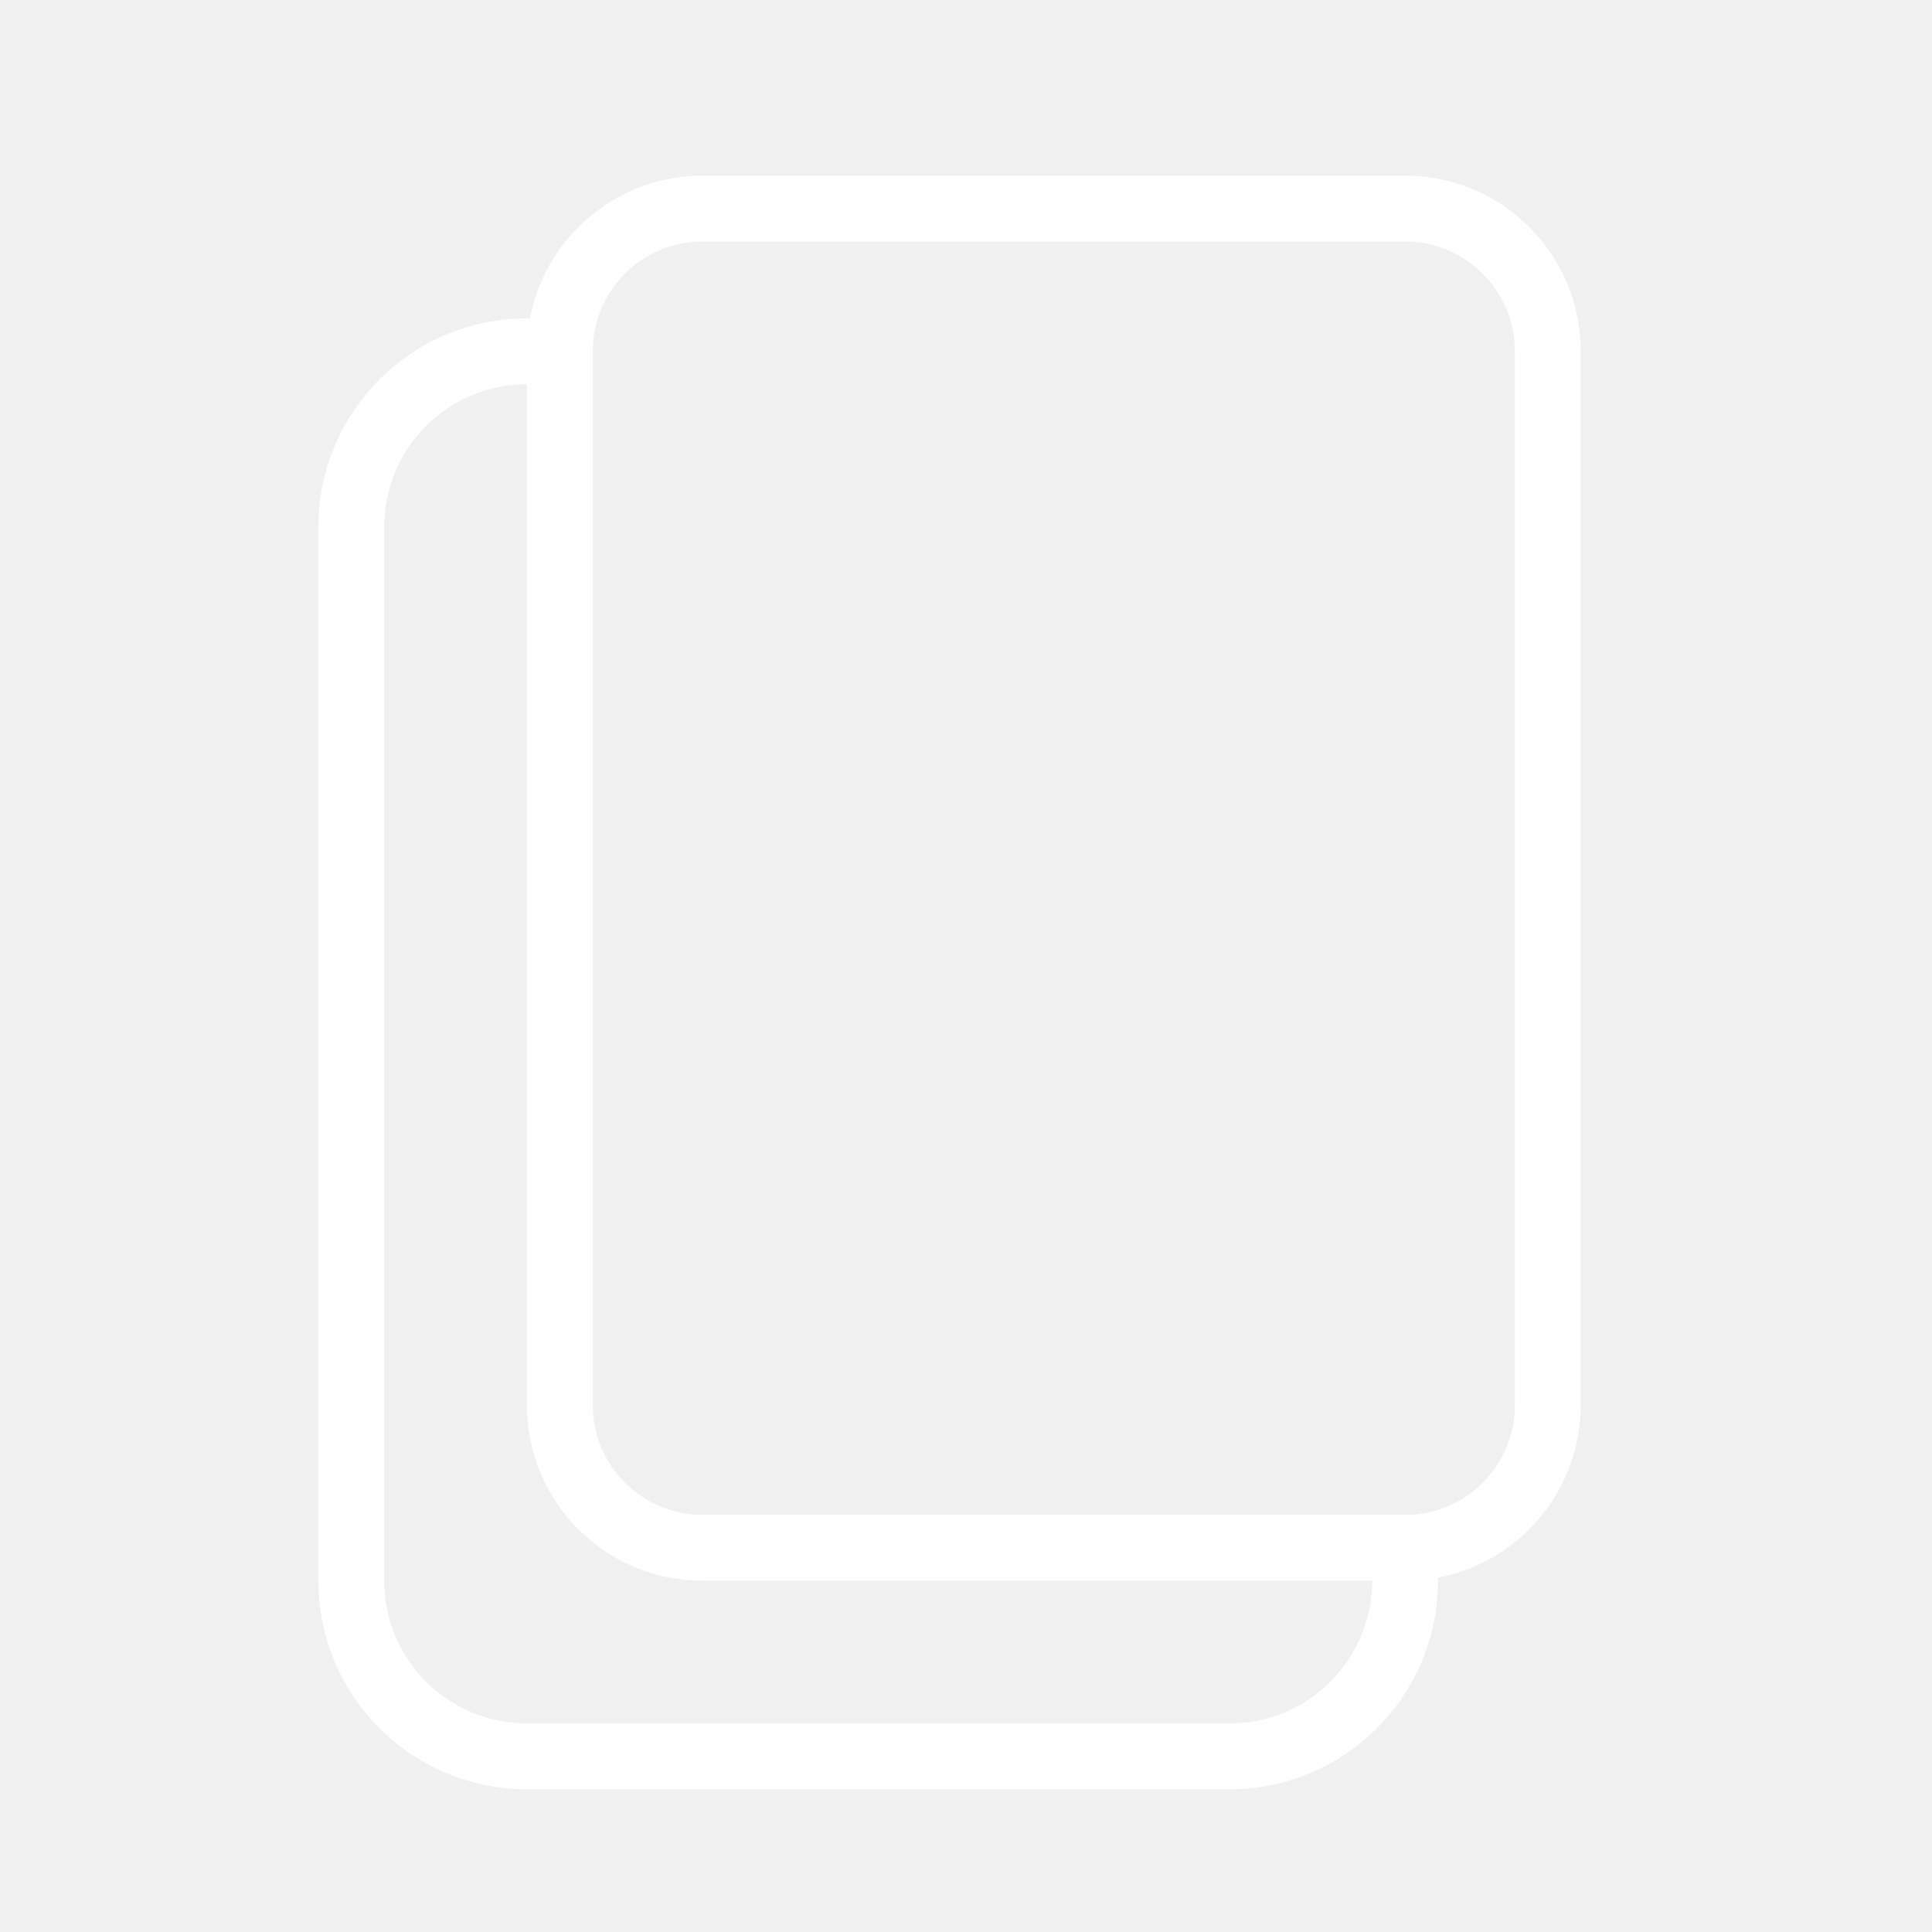
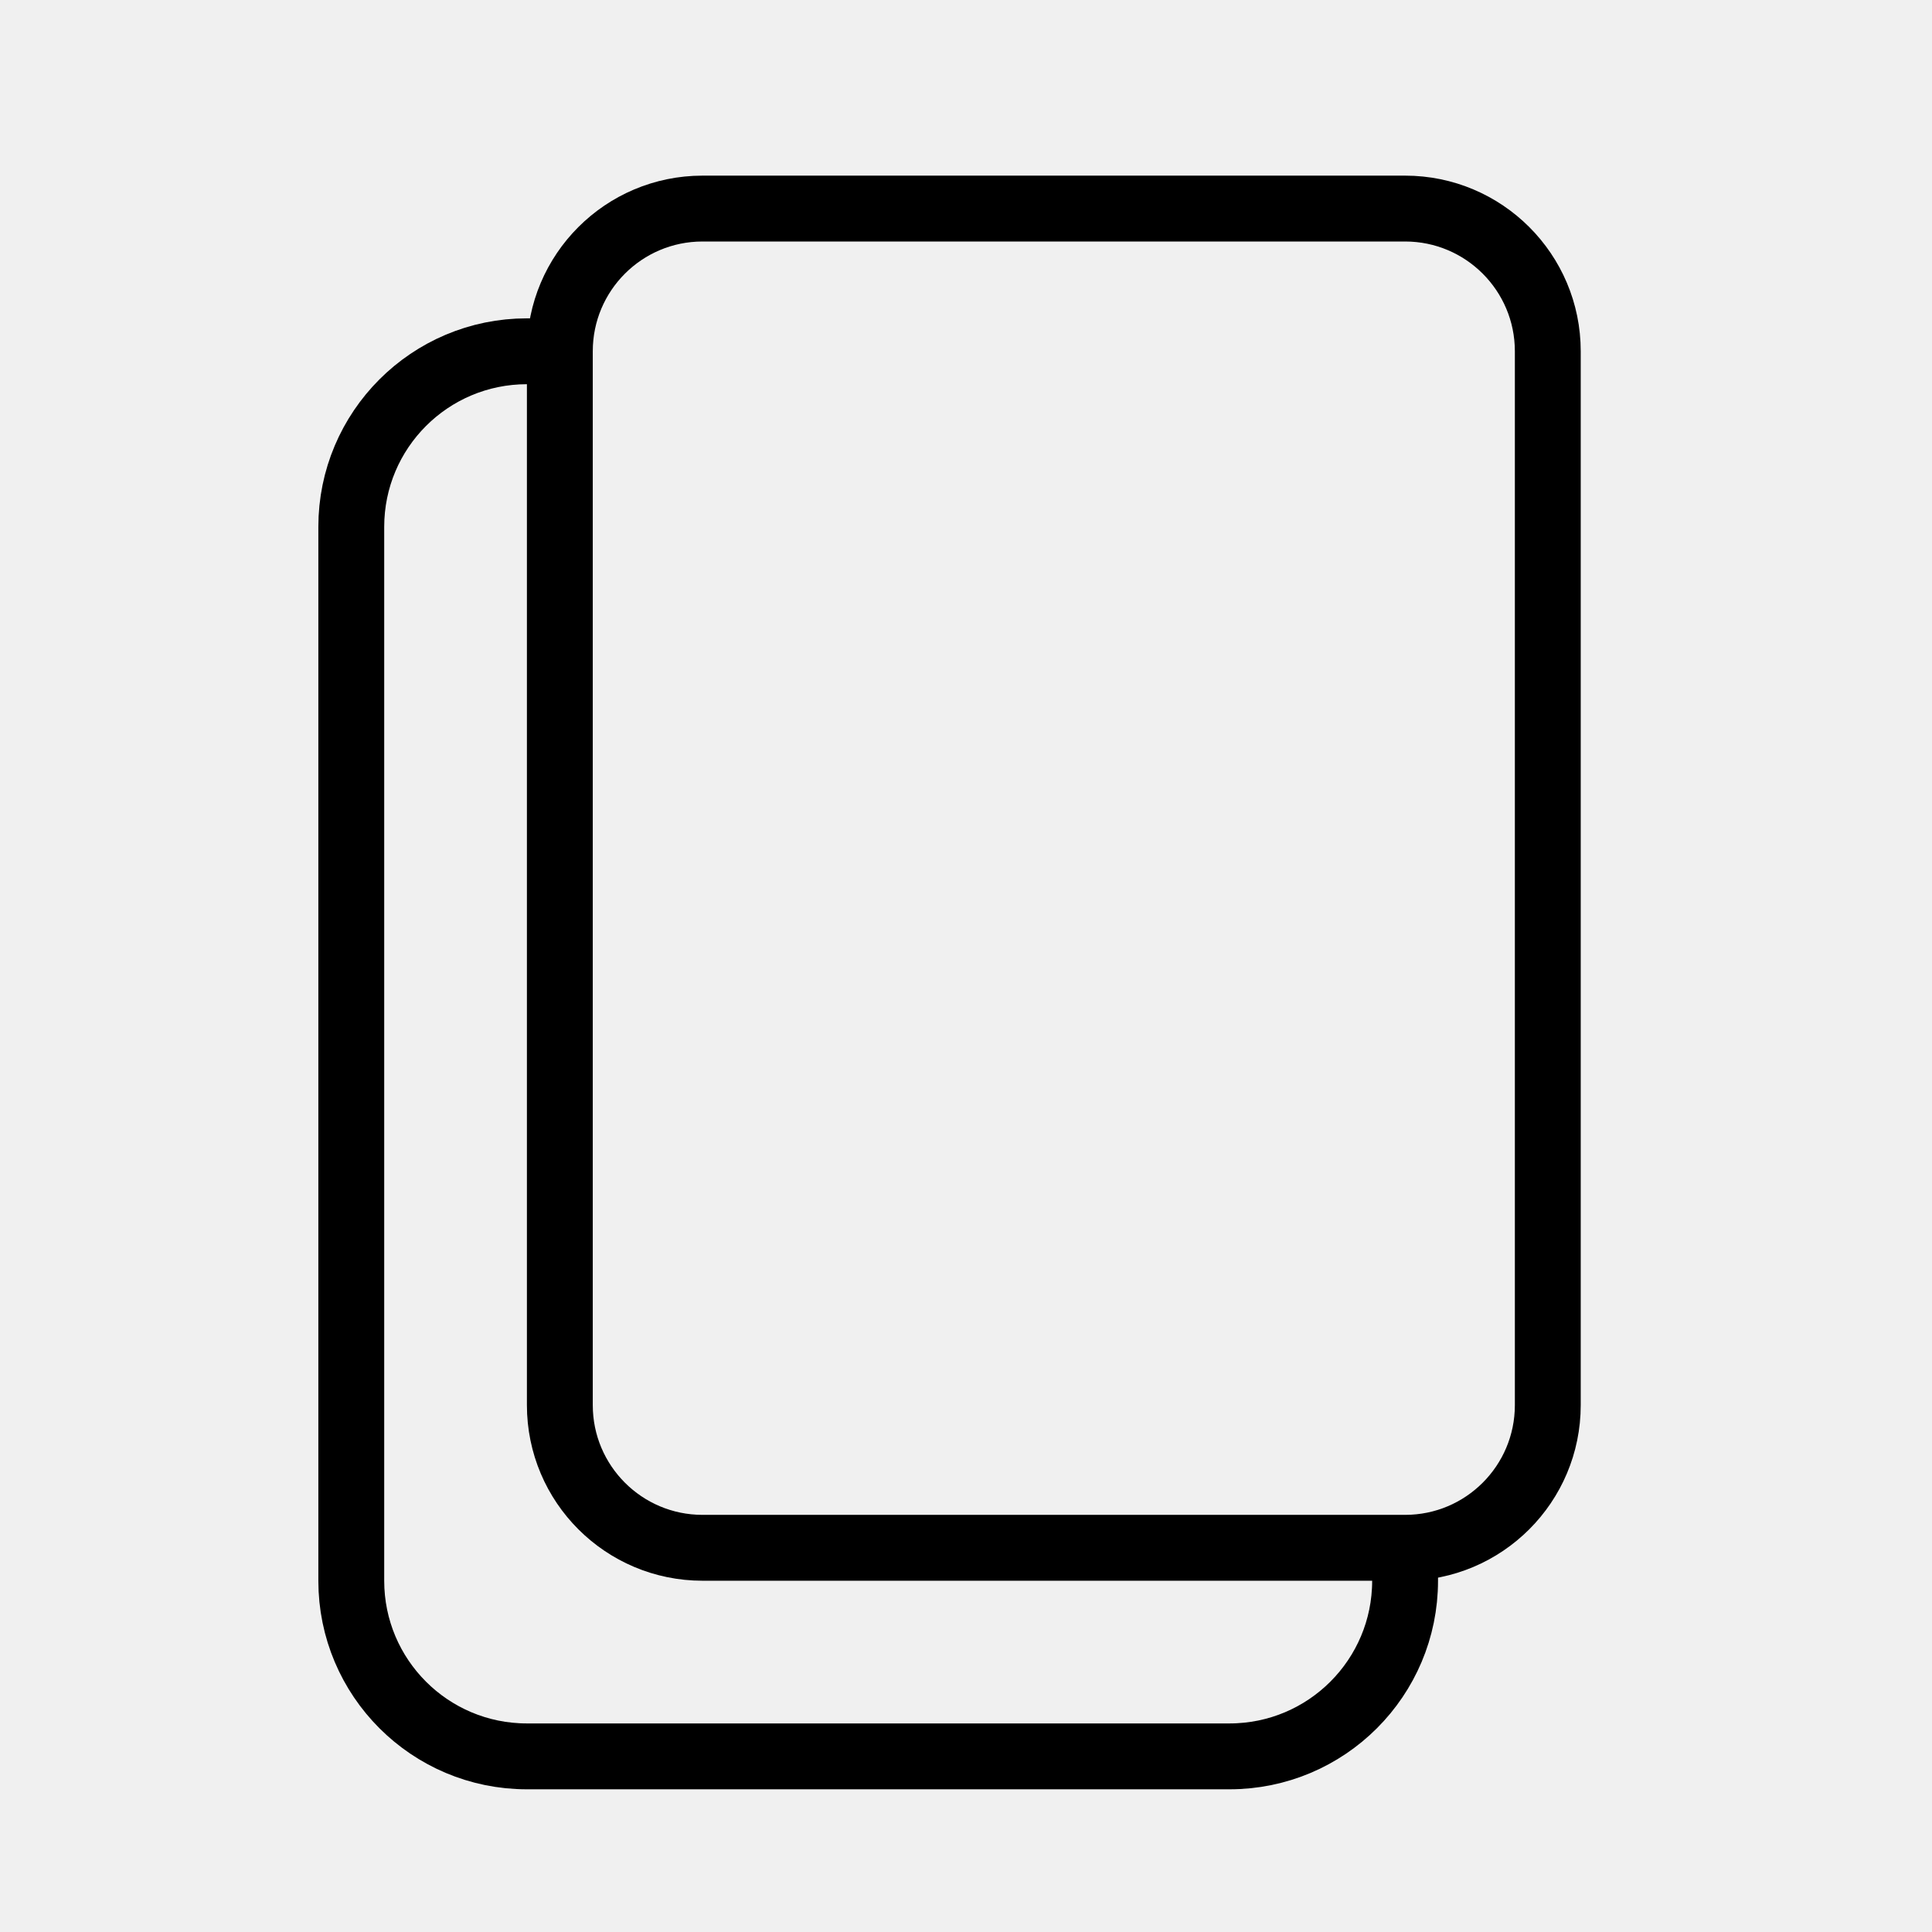
<svg xmlns="http://www.w3.org/2000/svg" width="22" height="22" viewBox="0 0 22 22" fill="none">
-   <path d="M6.5 4H6C4.895 4 4 4.895 4 6V18C4 19.105 4.895 20 6 20H14C15.105 20 16 19.105 16 18V18V17.5" stroke="white" stroke-width="0.75" />
-   <rect x="6.375" y="2.375" width="11.25" height="15.25" rx="1.625" stroke="white" stroke-width="0.75" />
+   <path d="M6.5 4H6C4.895 4 4 4.895 4 6V18C4 19.105 4.895 20 6 20H14C15.105 20 16 19.105 16 18V18V17.5" stroke="currentColor" stroke-width="0.75" />
+   <rect x="6.375" y="2.375" width="11.25" height="15.25" rx="1.625" stroke="currentColor" stroke-width="0.75" />
</svg>
